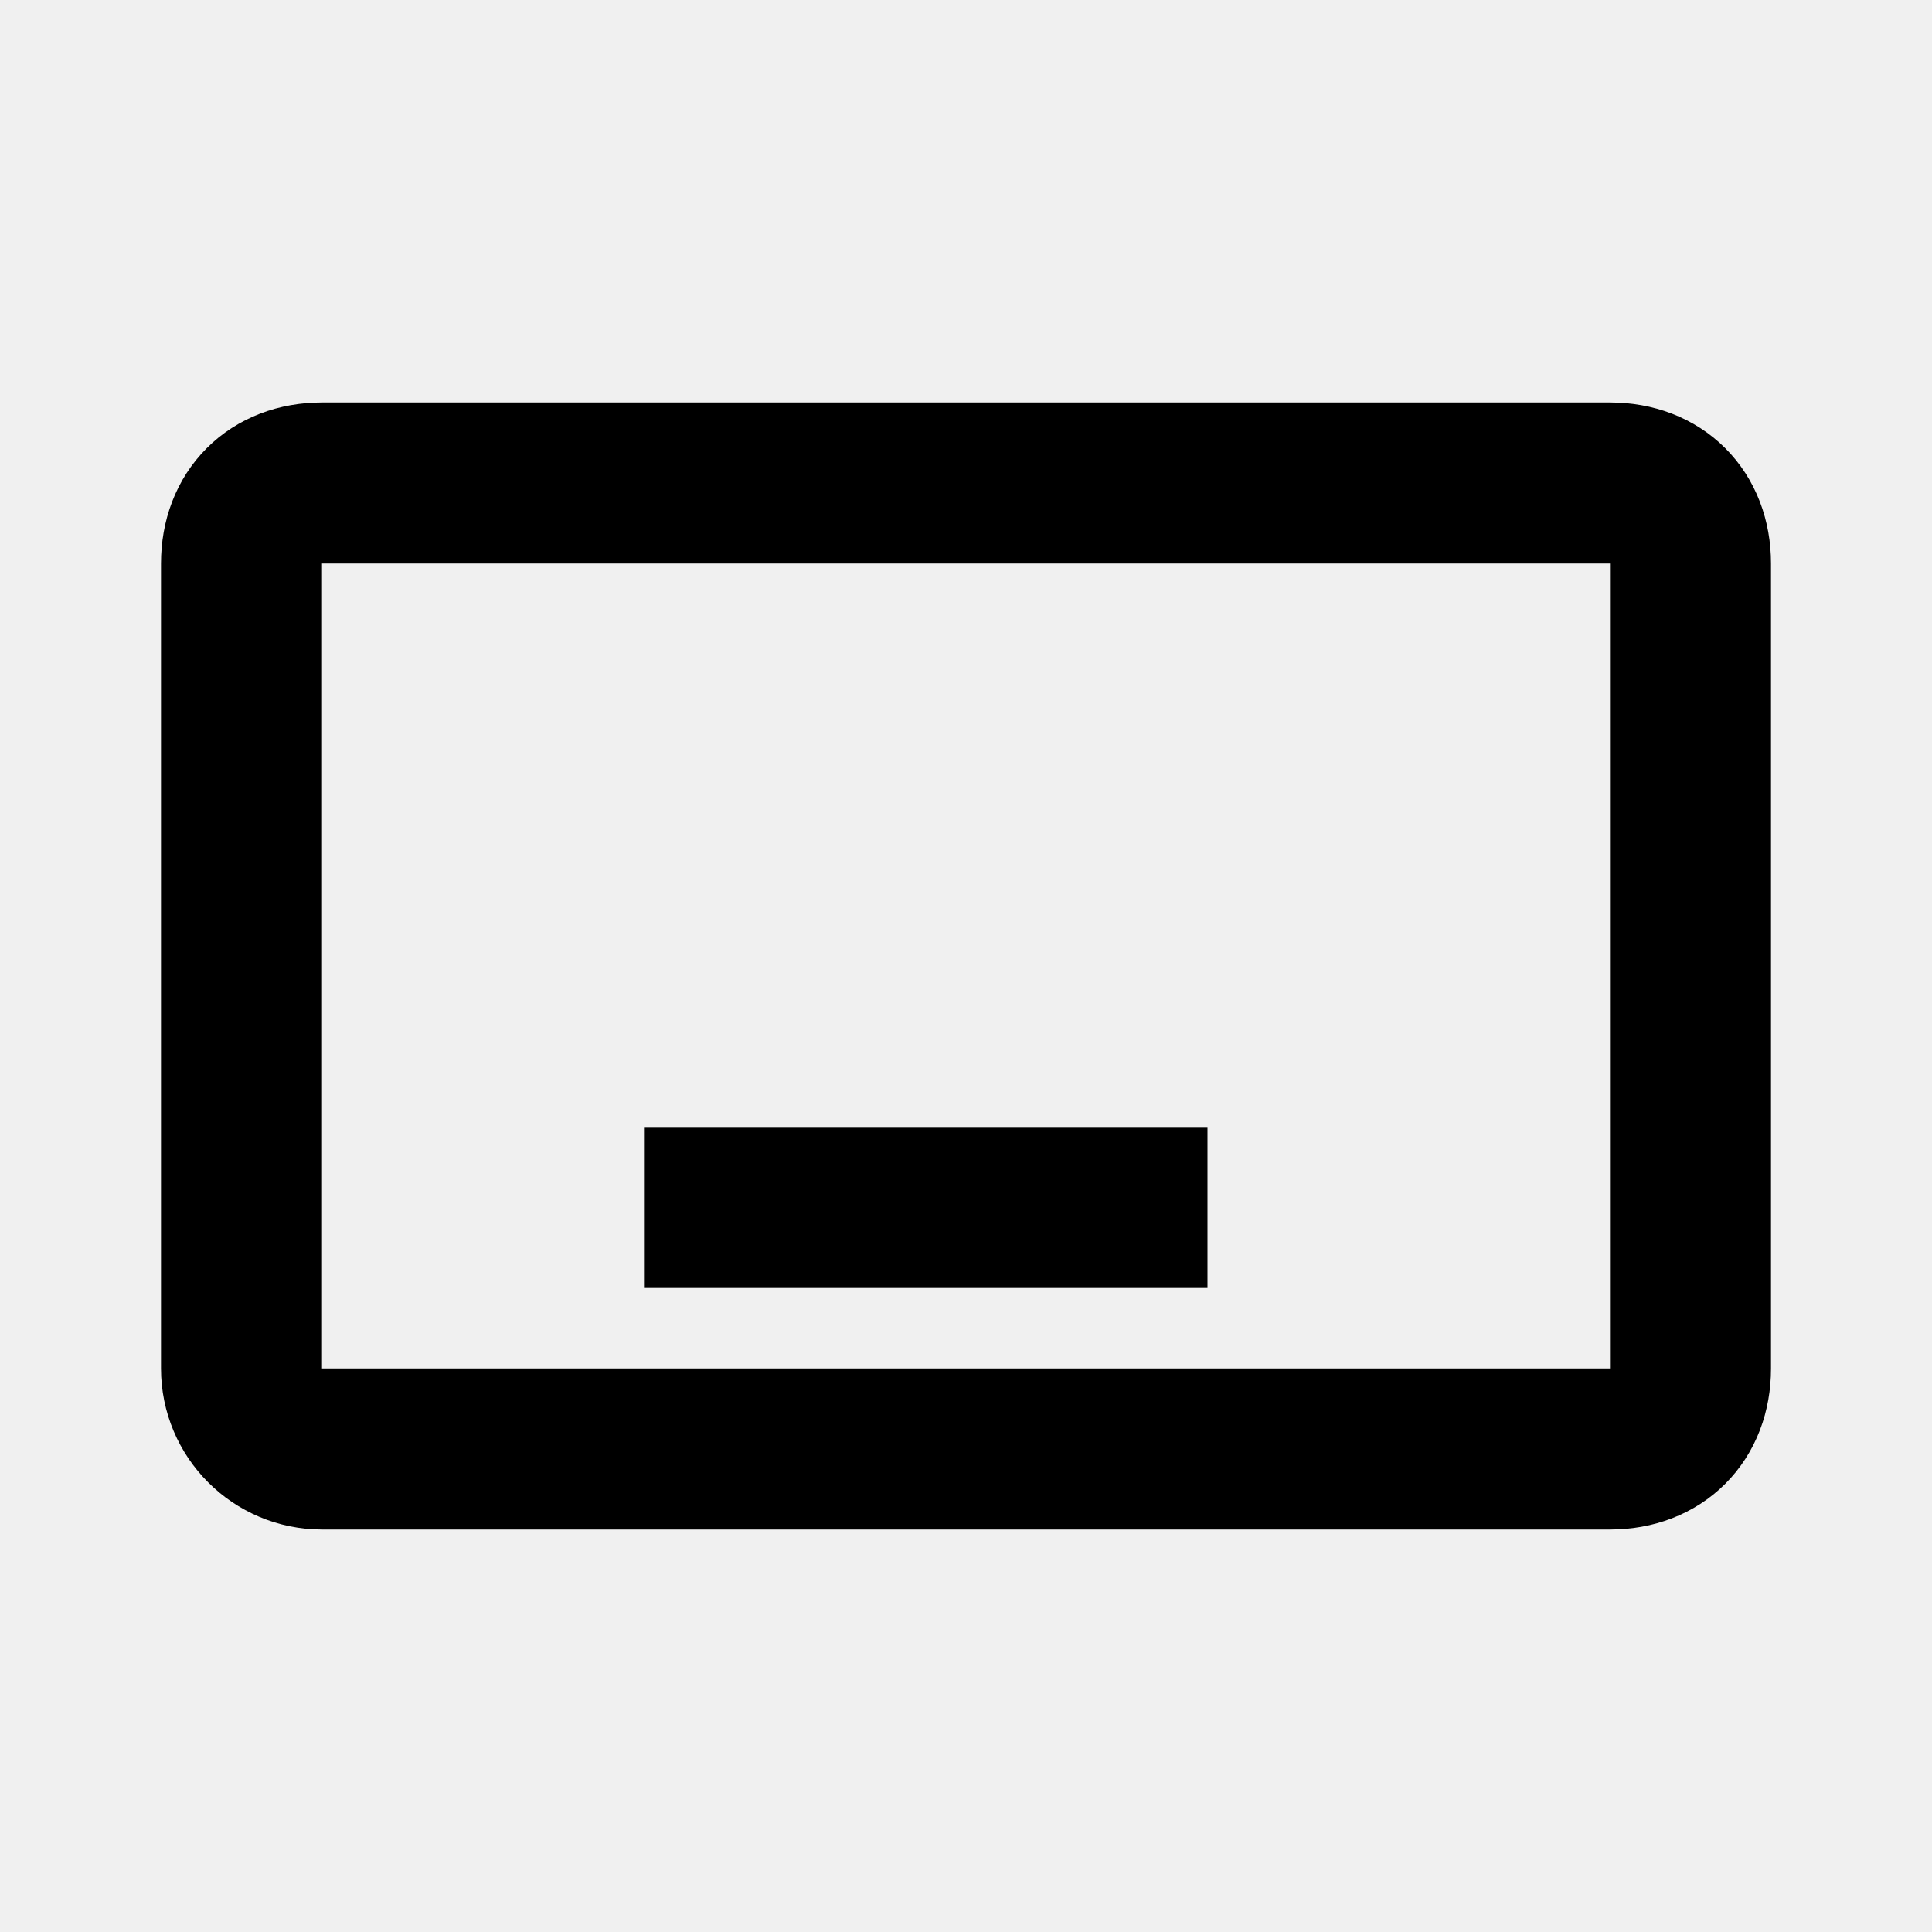
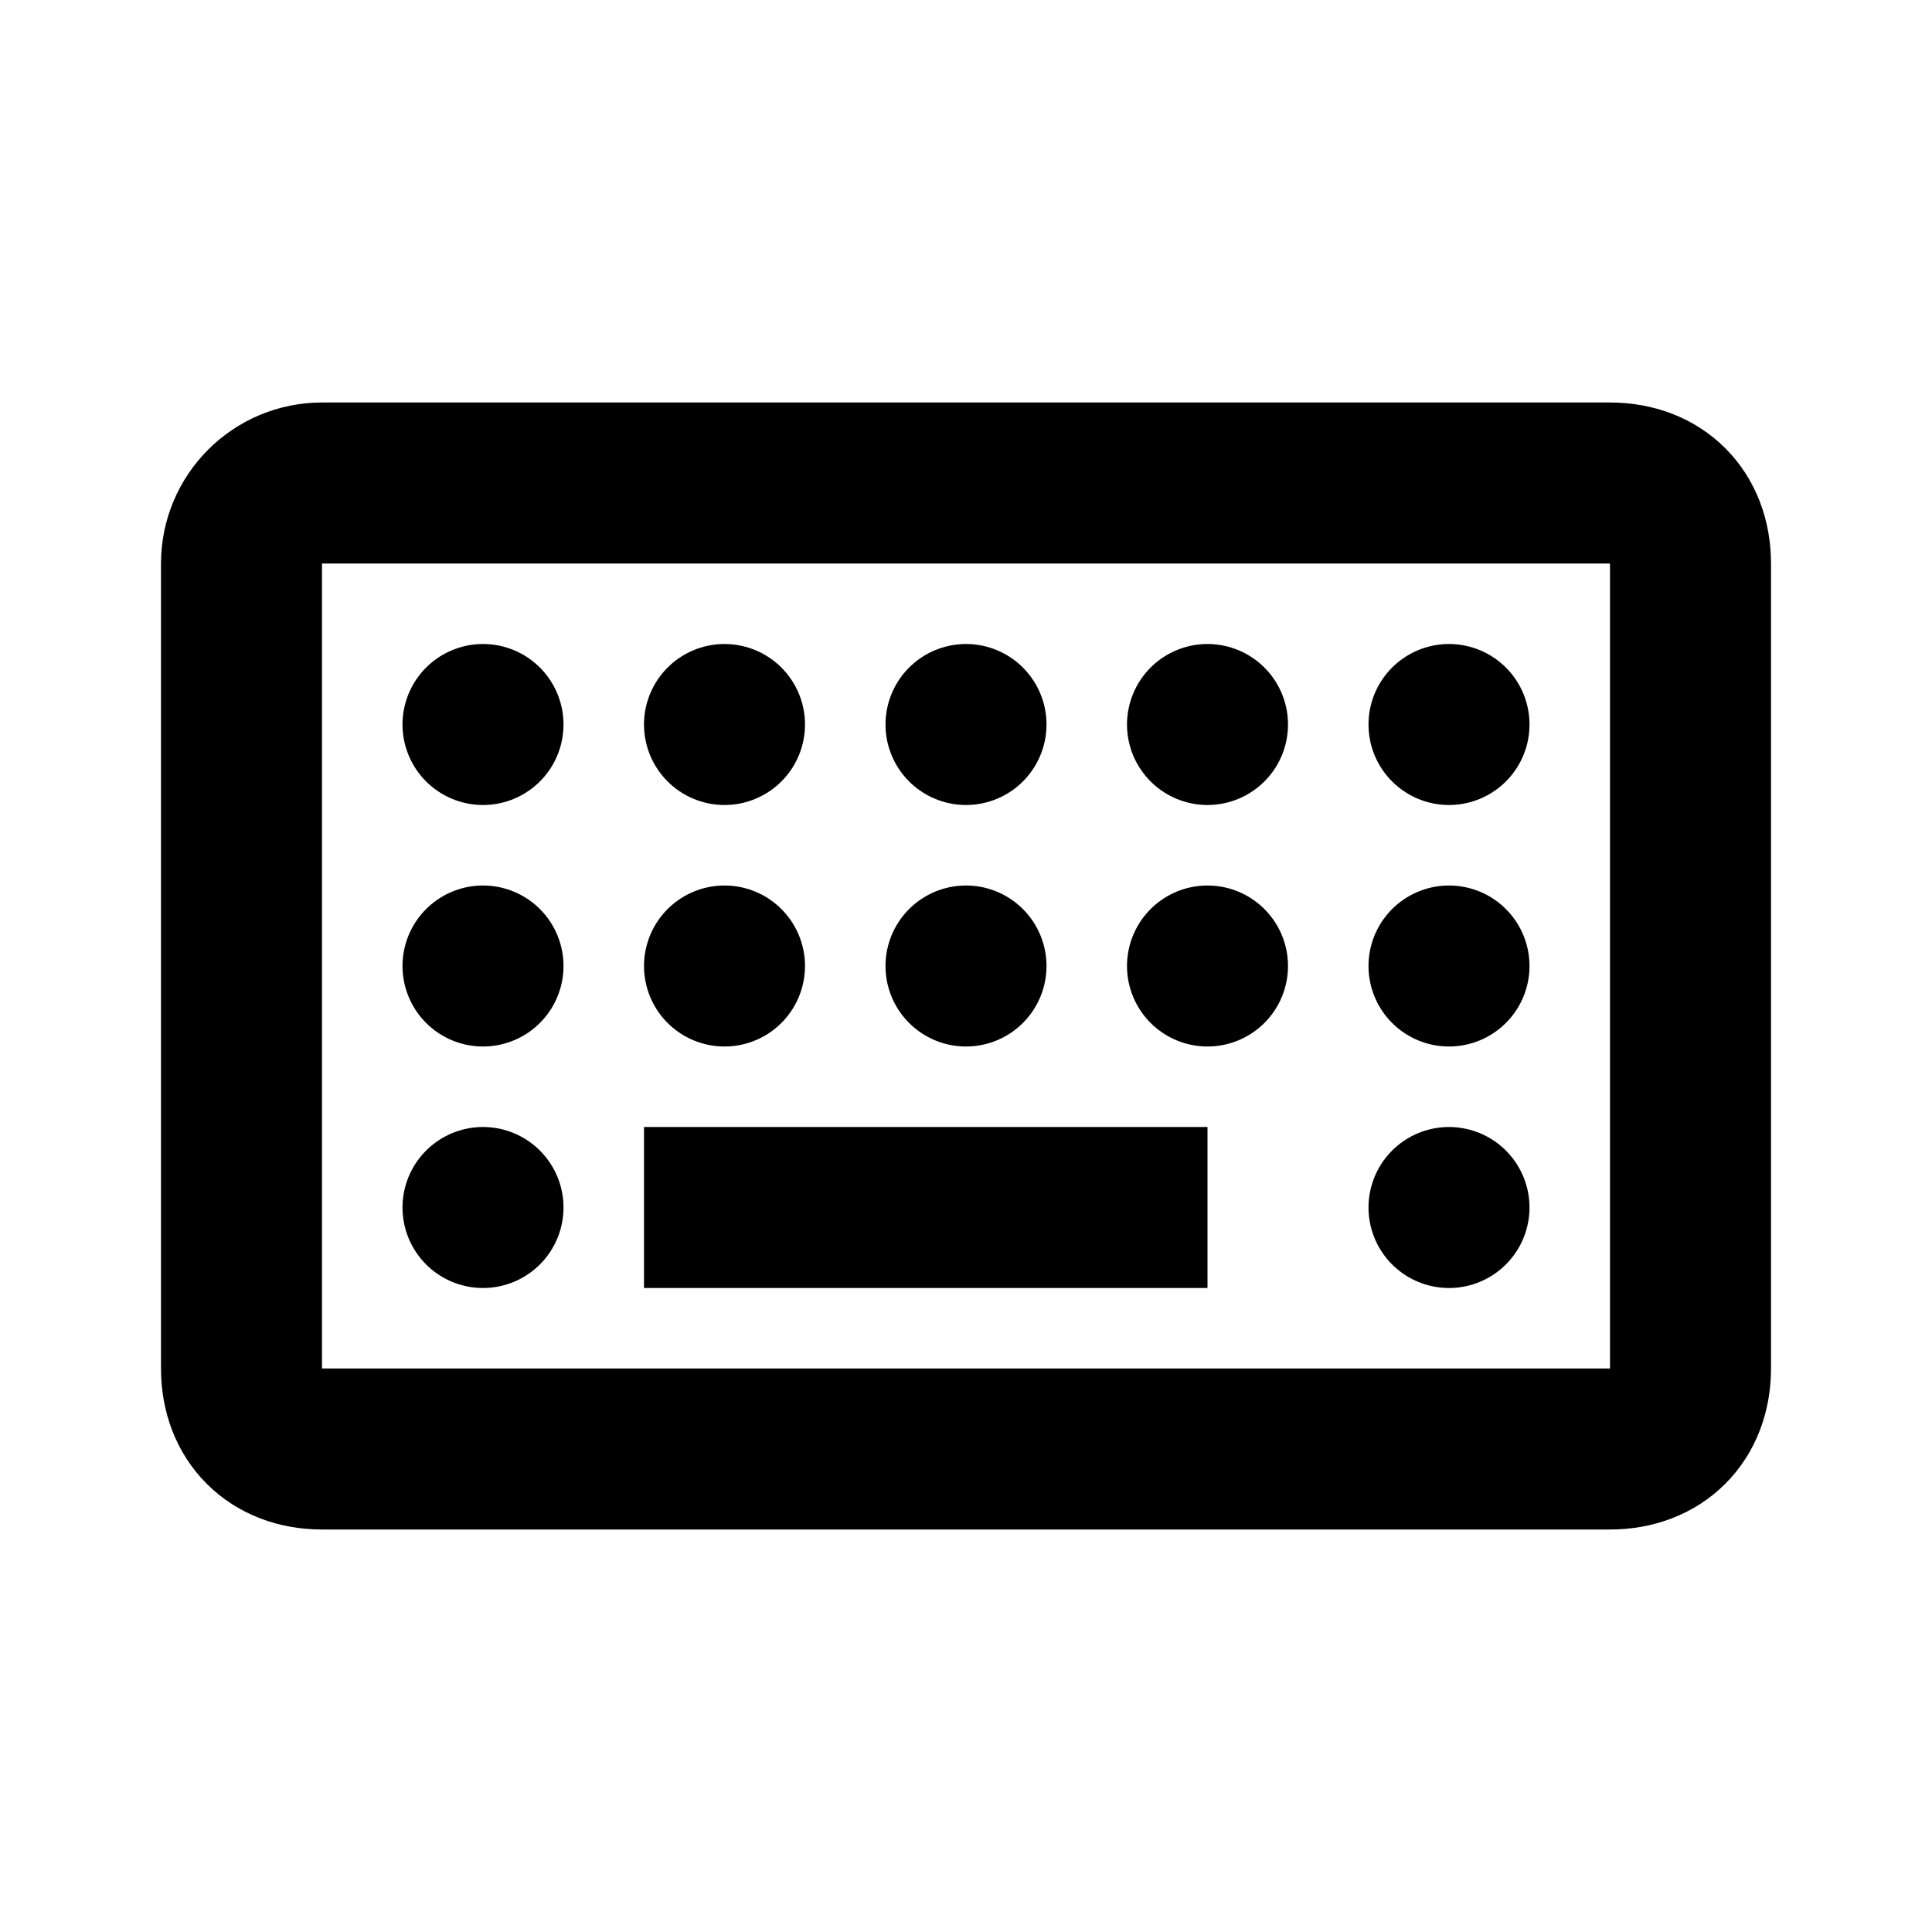
<svg xmlns="http://www.w3.org/2000/svg" fill="none" viewBox="0 0 24 24">
-   <path stroke="currentColor" stroke-width="2" d="M3 7c0-.6.4-1 1-1h16c.6 0 1 .4 1 1v10c0 .6-.4 1-1 1H4a1 1 0 0 1-1-1V7Zm3 2Zm3 0Zm3 0Zm3 0Zm3 0Zm0 3Zm-3 0Zm-3 0Zm-3 0Zm-3 0Zm0 3Zm12 0ZM8 15h7-7Z" />
+   <path fill="#fff" d="M0 0h24v24H0z" />
+   <path fill="#000" d="M18 9Z" />
+   <path stroke="currentColor" stroke-linecap="round" stroke-width="2" d="M20 6H4a1 1 0 0 0-1 1v10c0 .6.4 1 1 1h16c.6 0 1-.4 1-1V7c0-.6-.4-1-1-1ZM8 15h7v0h0-7ZM6 9h0v0h0v0Zm0 3h0v0h0v0Zm0 3h0v0h0v0Zm3-6h0v0h0v0Zm0 3h0v0h0v0Zm3-3h0v0h0v0Zm0 3h0v0h0v0Zm3 0h0v0h0v0Zm3 0h0v0h0v0Zm0 3h0v0h0v0Zm-3-6h0v0h0v0Zm3 0h0v0h0v0Z" />
</svg>
